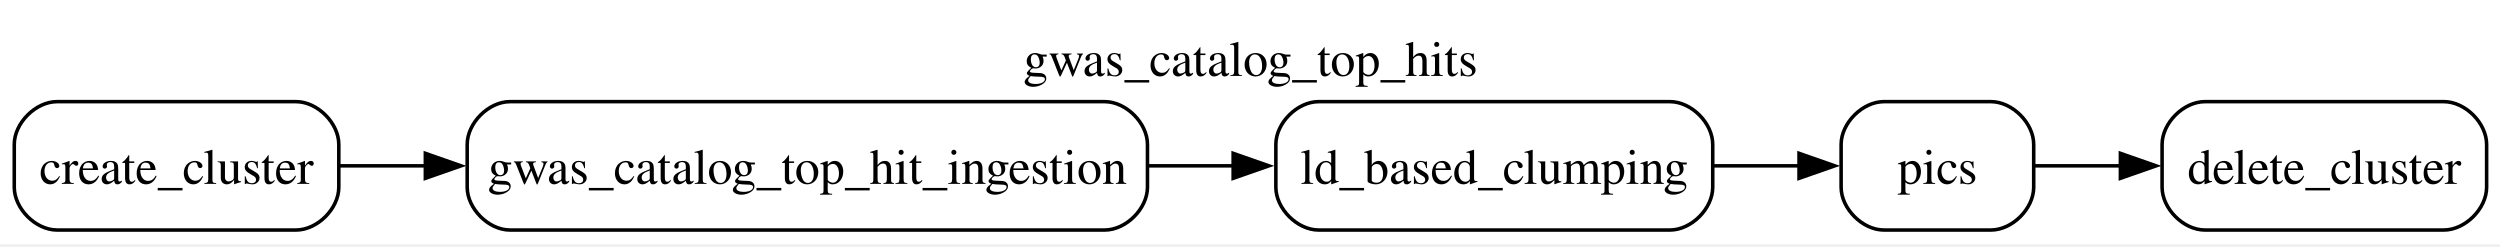
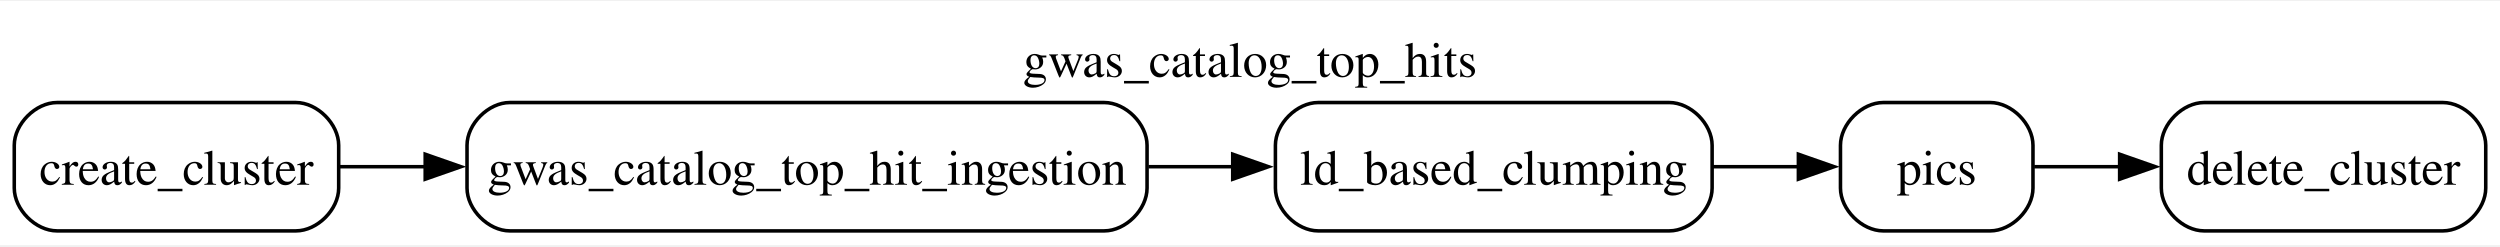
- <svg xmlns="http://www.w3.org/2000/svg" width="701pt" height="69pt" viewBox="0.00 0.00 701.00 69.00">
+ <svg xmlns="http://www.w3.org/2000/svg" width="701pt" height="69pt" viewBox="0.00 0.00 701.25 68.50">
  <g id="graph0" class="graph" transform="scale(1 1) rotate(0) translate(4 64.5)">
    <polygon fill="white" stroke="none" points="-4,4 -4,-64.5 697.25,-64.5 697.25,4 -4,4" />
-     <text xml:space="preserve" text-anchor="middle" x="346.62" y="-43.2" font-family="Times,serif" font-size="14.00">gwas_catalog_top_hits</text>
+     <text text-anchor="middle" x="346.62" y="-43.2" font-family="Times,serif" font-size="14.00">gwas_catalog_top_hits</text>
    <g id="node1" class="node">
      <path fill="#ffffff" stroke="#000000" d="M79,-36C79,-36 12,-36 12,-36 6,-36 0,-30 0,-24 0,-24 0,-12 0,-12 0,-6 6,0 12,0 12,0 79,0 79,0 85,0 91,-6 91,-12 91,-12 91,-24 91,-24 91,-30 85,-36 79,-36" />
-       <text xml:space="preserve" text-anchor="middle" x="45.5" y="-12.95" font-family="Times,serif" font-size="14.00">create_cluster</text>
+       <text text-anchor="middle" x="45.5" y="-12.95" font-family="Times,serif" font-size="14.00">create_cluster</text>
    </g>
    <g id="node3" class="node">
      <path fill="#ffffff" stroke="#000000" d="M305.75,-36C305.75,-36 139,-36 139,-36 133,-36 127,-30 127,-24 127,-24 127,-12 127,-12 127,-6 133,0 139,0 139,0 305.75,0 305.75,0 311.75,0 317.75,-6 317.75,-12 317.75,-12 317.75,-24 317.75,-24 317.75,-30 311.75,-36 305.75,-36" />
-       <text xml:space="preserve" text-anchor="middle" x="222.38" y="-12.95" font-family="Times,serif" font-size="14.00">gwas_catalog_top_hit_ingestion</text>
+       <text text-anchor="middle" x="222.38" y="-12.95" font-family="Times,serif" font-size="14.00">gwas_catalog_top_hit_ingestion</text>
    </g>
    <g id="edge1" class="edge">
      <path fill="none" stroke="black" d="M91.08,-18C98.75,-18 107,-18 115.5,-18" />
      <polygon fill="black" stroke="black" points="115.27,-21.5 125.27,-18 115.27,-14.5 115.27,-21.5" />
    </g>
    <g id="node2" class="node">
      <path fill="#ffffff" stroke="#000000" d="M681.25,-36C681.25,-36 614.25,-36 614.25,-36 608.25,-36 602.25,-30 602.25,-24 602.25,-24 602.25,-12 602.25,-12 602.25,-6 608.25,0 614.25,0 614.25,0 681.25,0 681.25,0 687.25,0 693.25,-6 693.25,-12 693.25,-12 693.25,-24 693.25,-24 693.25,-30 687.25,-36 681.25,-36" />
-       <text xml:space="preserve" text-anchor="middle" x="647.75" y="-12.95" font-family="Times,serif" font-size="14.00">delete_cluster</text>
+       <text text-anchor="middle" x="647.75" y="-12.95" font-family="Times,serif" font-size="14.00">delete_cluster</text>
    </g>
    <g id="node4" class="node">
      <path fill="#ffffff" stroke="#000000" d="M464.25,-36C464.25,-36 365.75,-36 365.75,-36 359.75,-36 353.75,-30 353.75,-24 353.75,-24 353.75,-12 353.75,-12 353.75,-6 359.75,0 365.75,0 365.75,0 464.25,0 464.25,0 470.25,0 476.25,-6 476.25,-12 476.25,-12 476.25,-24 476.25,-24 476.25,-30 470.25,-36 464.25,-36" />
-       <text xml:space="preserve" text-anchor="middle" x="415" y="-12.95" font-family="Times,serif" font-size="14.00">ld_based_clumping</text>
+       <text text-anchor="middle" x="415" y="-12.95" font-family="Times,serif" font-size="14.00">ld_based_clumping</text>
    </g>
    <g id="edge2" class="edge">
      <path fill="none" stroke="black" d="M318.13,-18C326.16,-18 334.21,-18 342.02,-18" />
      <polygon fill="black" stroke="black" points="341.78,-21.5 351.78,-18 341.78,-14.5 341.78,-21.5" />
    </g>
    <g id="node5" class="node">
      <path fill="#ffffff" stroke="#000000" d="M554.25,-36C554.25,-36 524.25,-36 524.25,-36 518.25,-36 512.25,-30 512.25,-24 512.25,-24 512.25,-12 512.25,-12 512.25,-6 518.25,0 524.25,0 524.25,0 554.25,0 554.25,0 560.25,0 566.25,-6 566.25,-12 566.25,-12 566.25,-24 566.25,-24 566.25,-30 560.25,-36 554.25,-36" />
-       <text xml:space="preserve" text-anchor="middle" x="539.25" y="-12.95" font-family="Times,serif" font-size="14.00">pics</text>
+       <text text-anchor="middle" x="539.25" y="-12.95" font-family="Times,serif" font-size="14.00">pics</text>
    </g>
    <g id="edge3" class="edge">
      <path fill="none" stroke="black" d="M476.41,-18C484.62,-18 492.85,-18 500.5,-18" />
      <polygon fill="black" stroke="black" points="500.45,-21.5 510.45,-18 500.45,-14.5 500.45,-21.5" />
    </g>
    <g id="edge4" class="edge">
      <path fill="none" stroke="black" d="M566.58,-18C573.94,-18 582.25,-18 590.64,-18" />
      <polygon fill="black" stroke="black" points="590.56,-21.5 600.56,-18 590.56,-14.5 590.56,-21.5" />
    </g>
  </g>
</svg>
